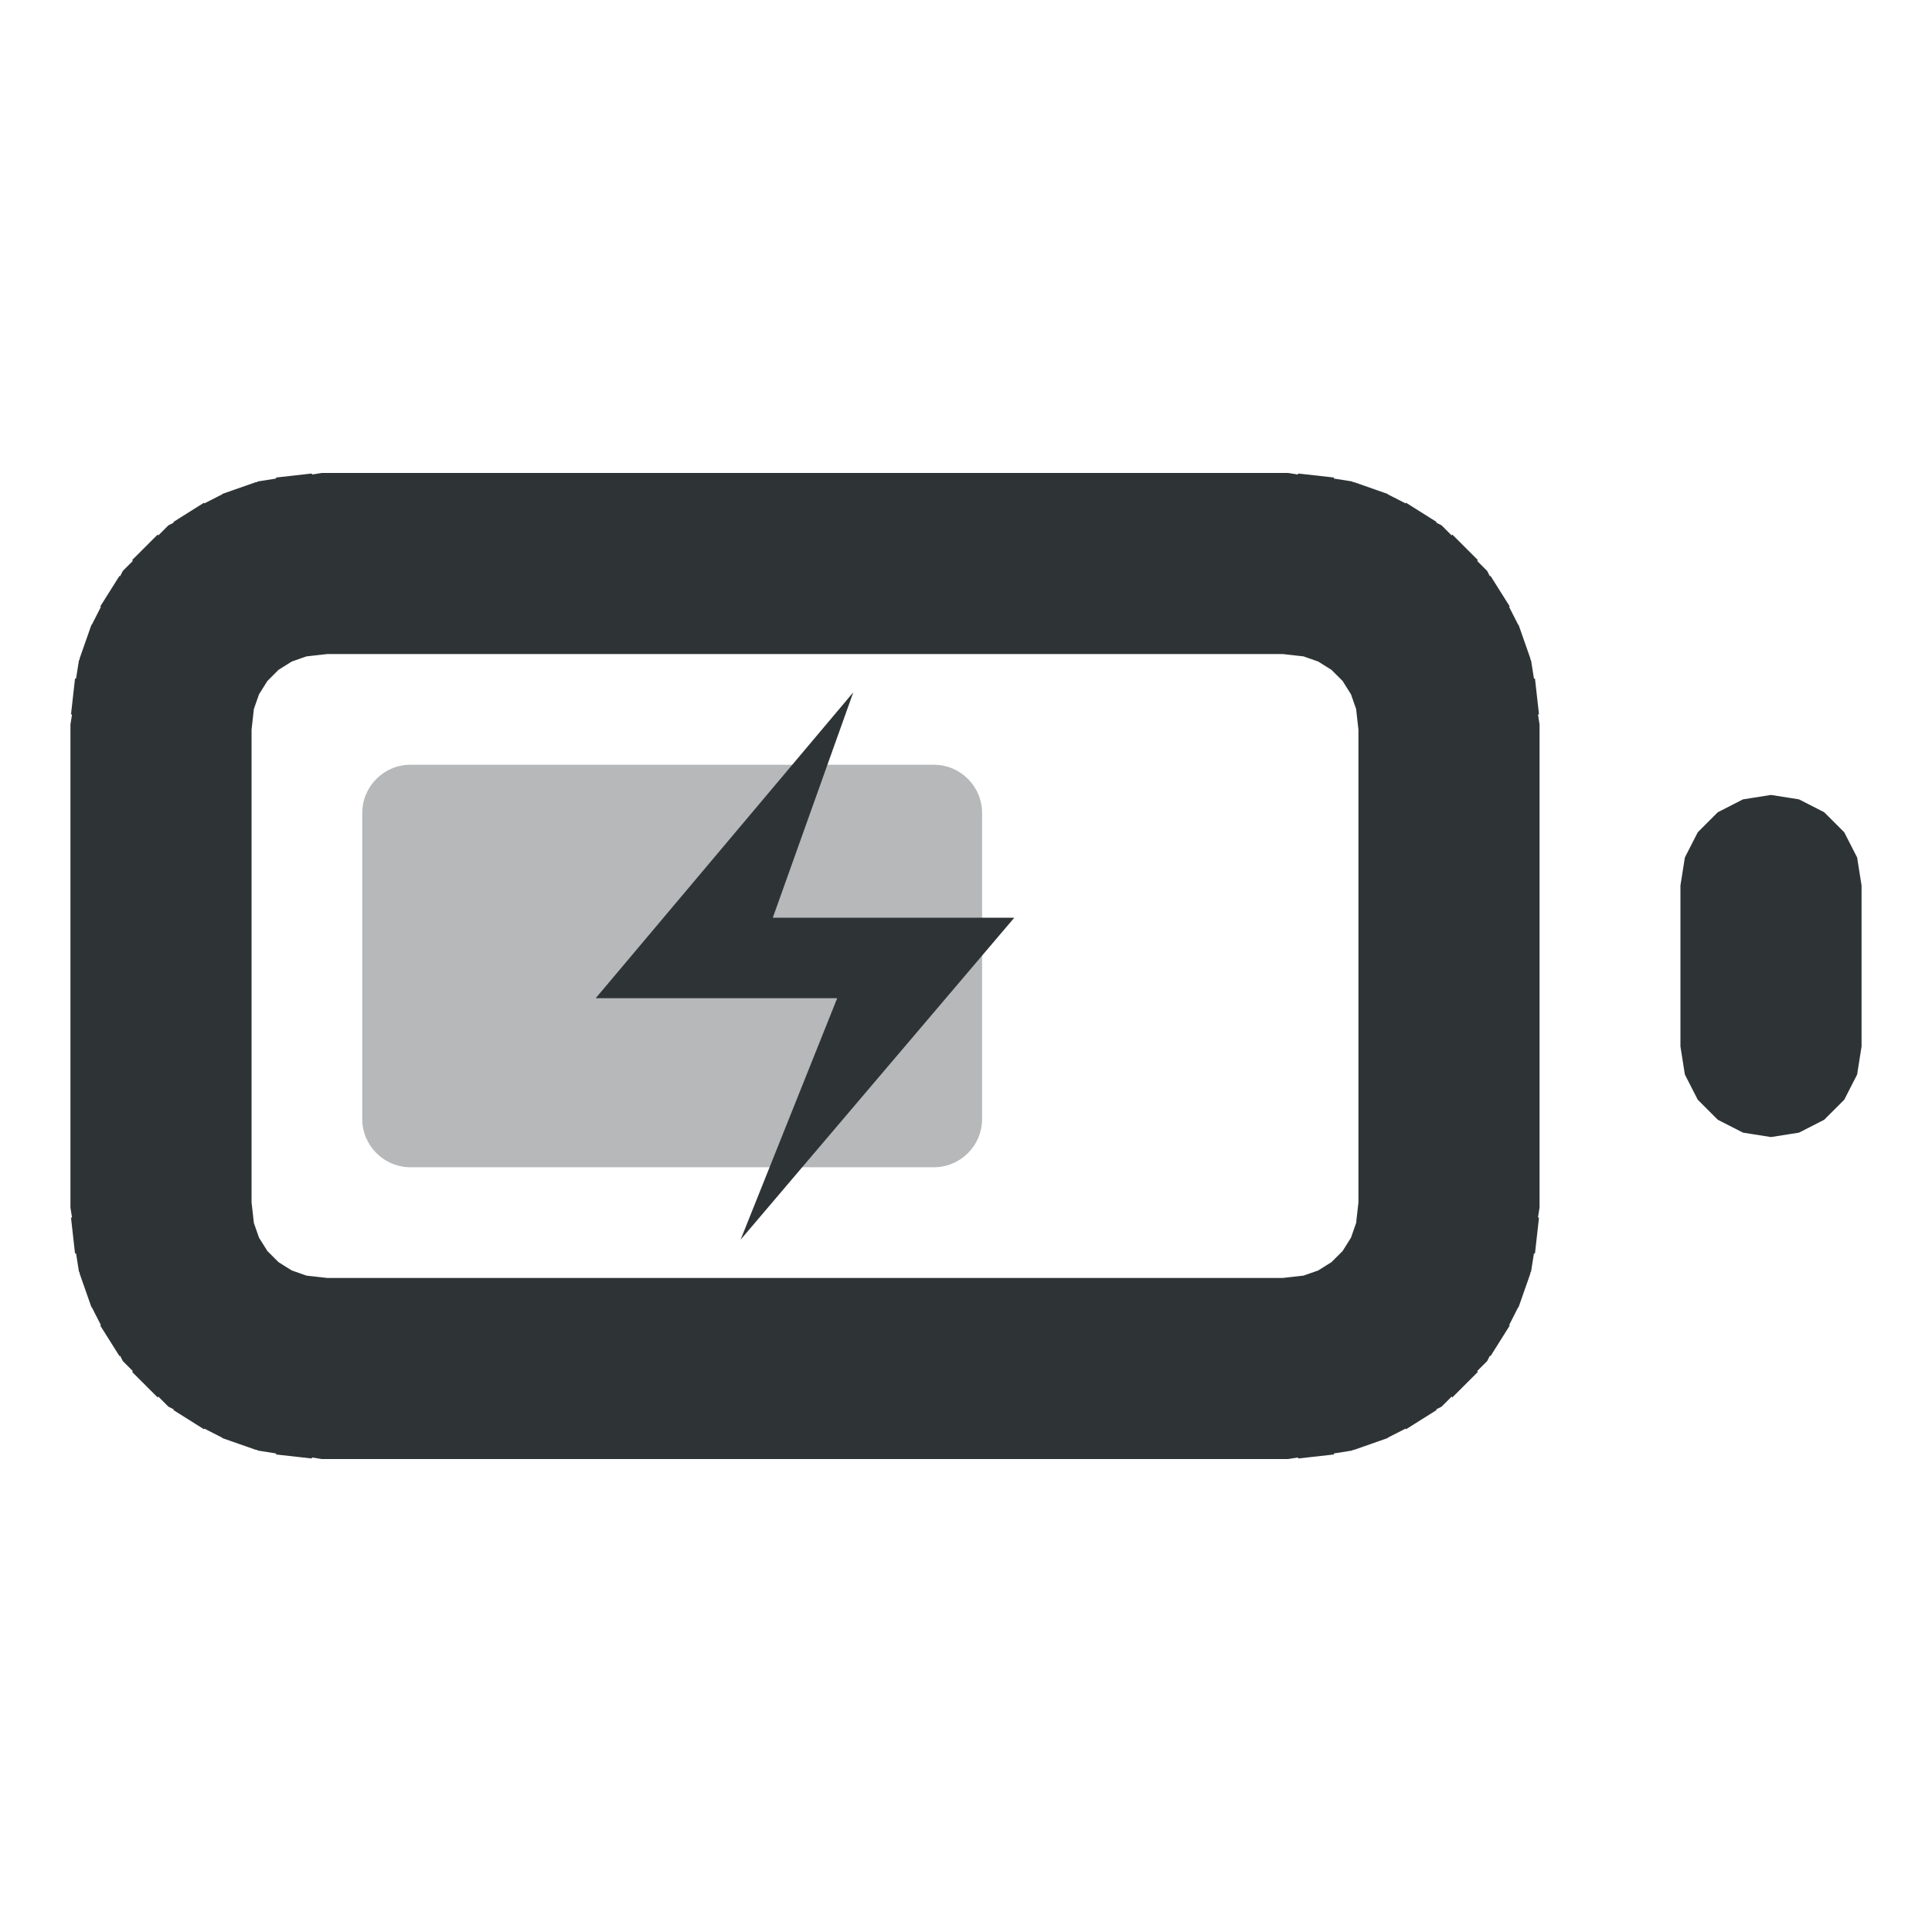
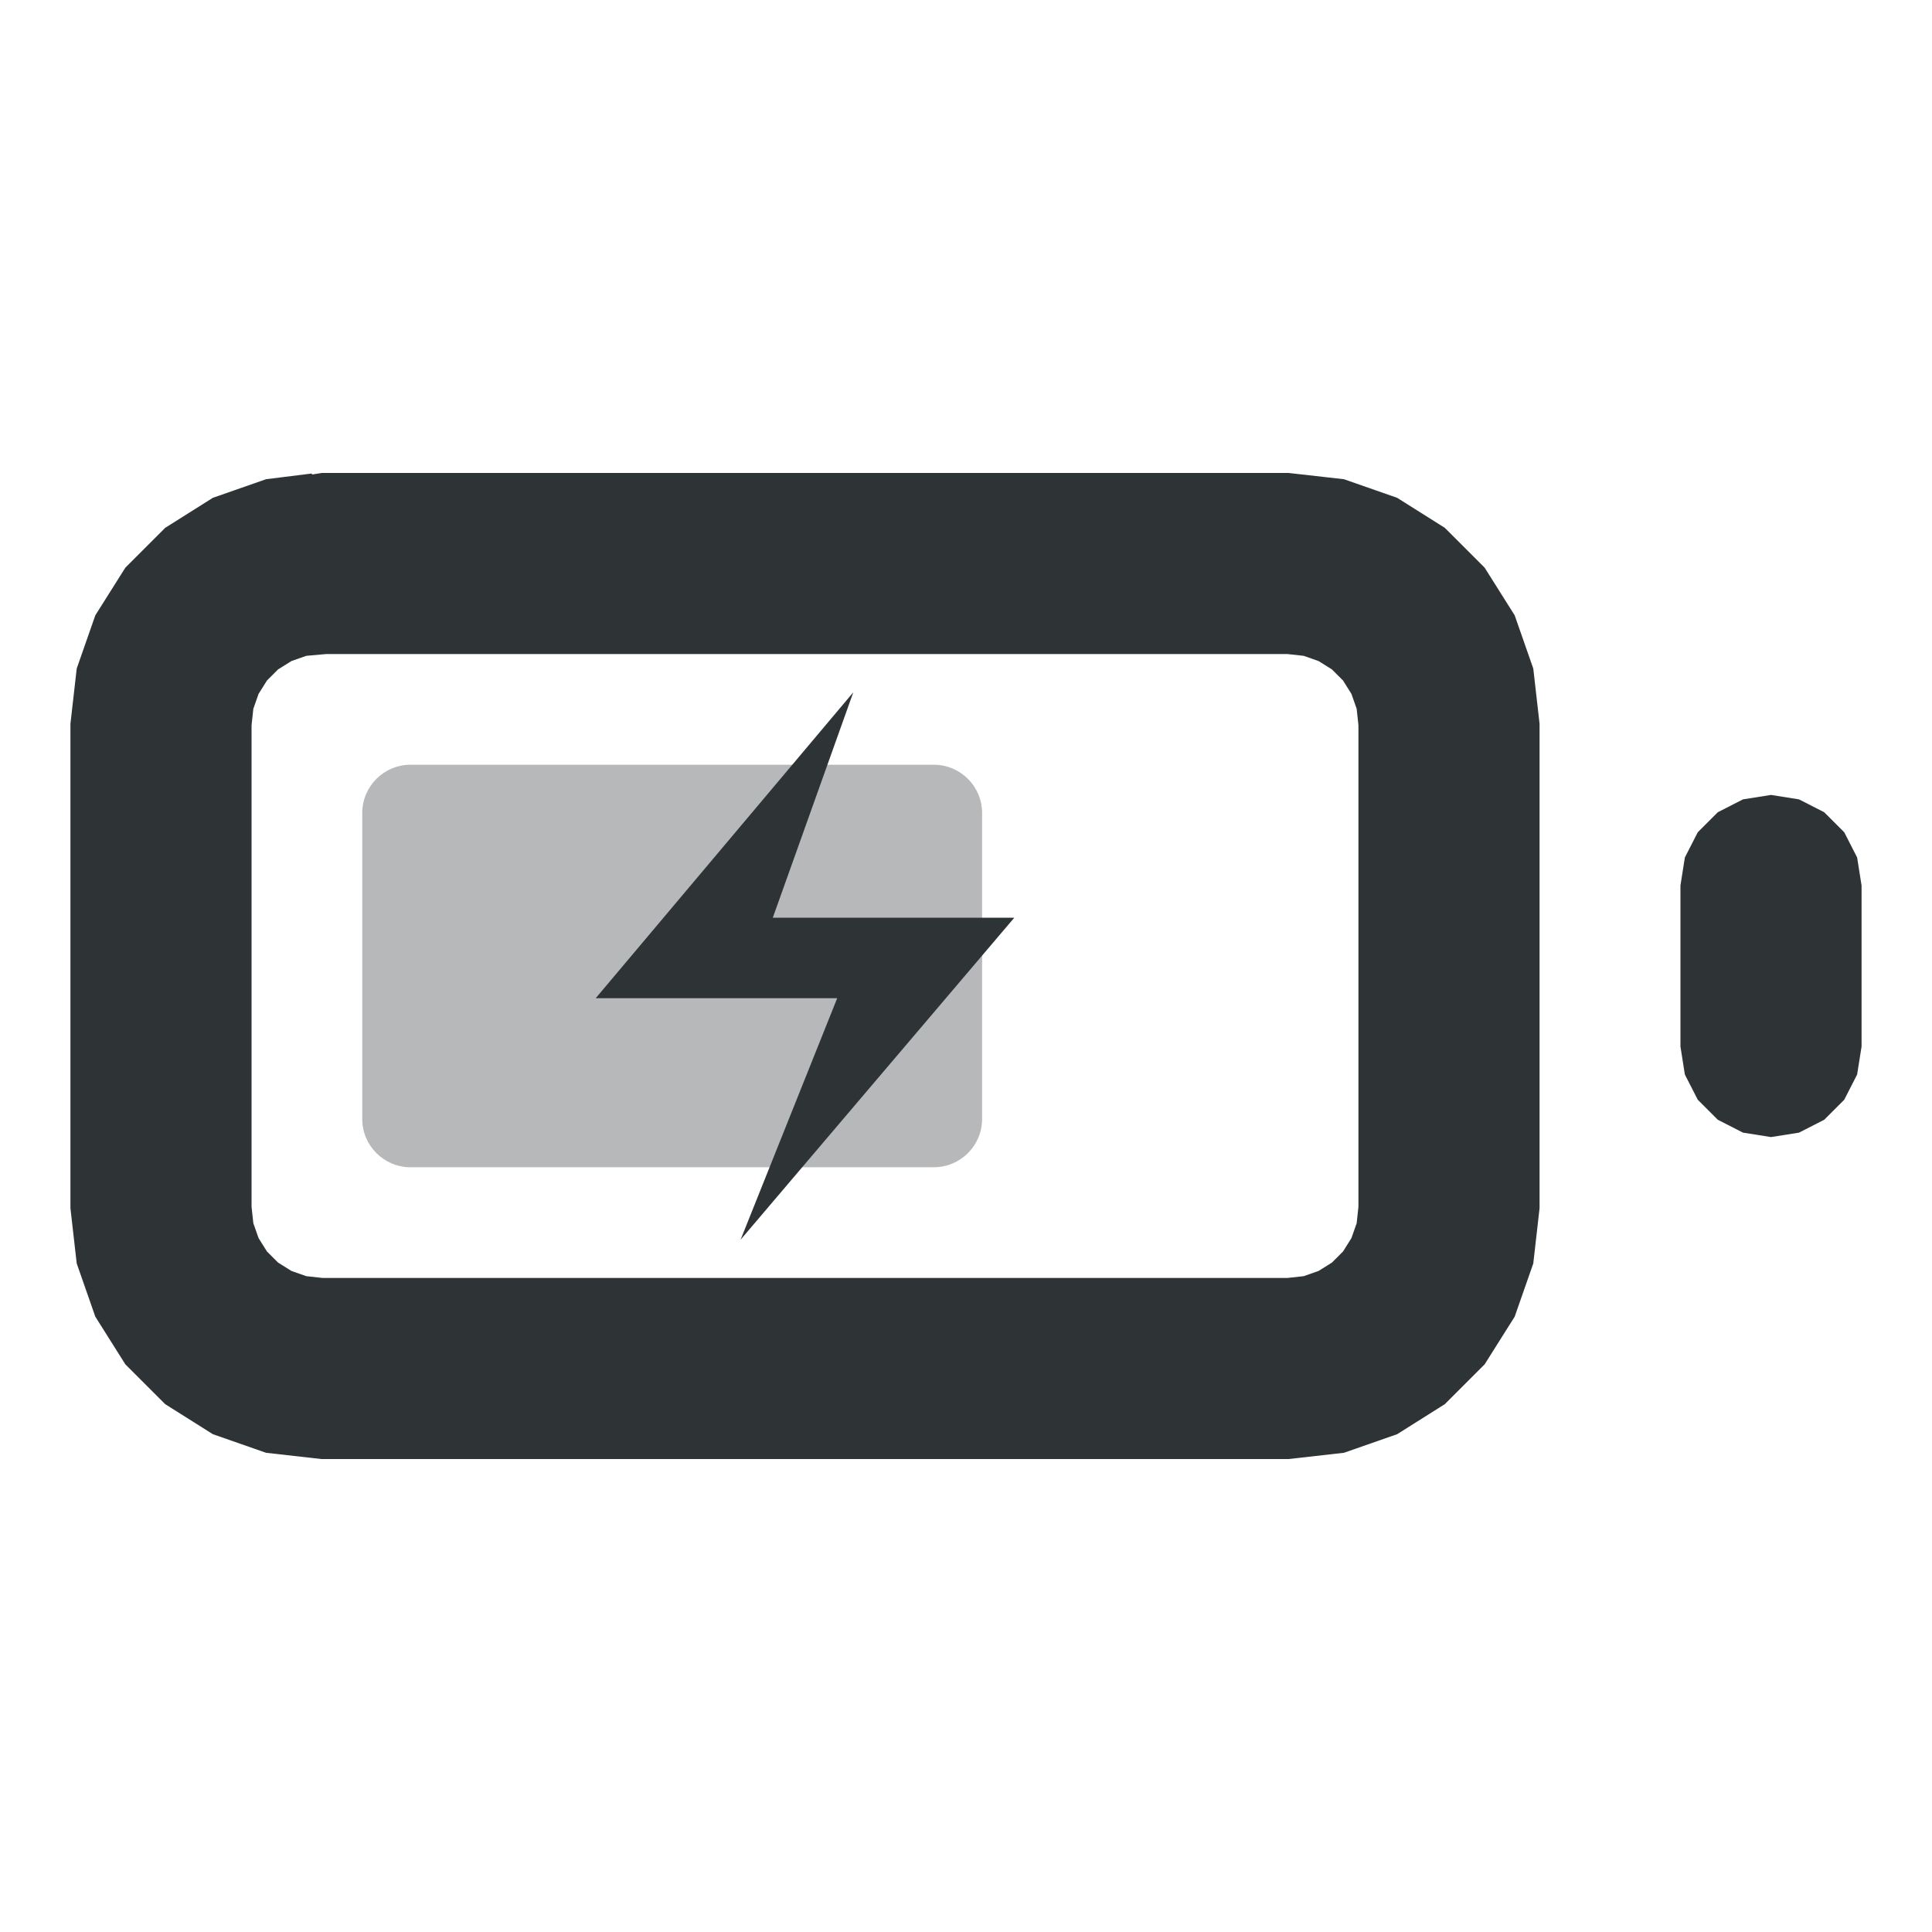
<svg xmlns="http://www.w3.org/2000/svg" width="16" height="16" viewBox="0 0 24 24">
-   <path d="M4 5.875L16 5.875L16 8.125L4 8.125ZM16.126 5.882L16.571 5.932L16.319 8.168L15.874 8.118ZM16.817 5.988L17.239 6.136L16.496 8.26L16.073 8.112ZM17.466 6.245L17.846 6.484L16.648 8.389L16.269 8.151ZM18.042 6.641L18.359 6.958L16.768 8.549L16.451 8.232ZM18.516 7.154L18.755 7.534L16.849 8.731L16.611 8.352ZM18.864 7.761L19.012 8.183L16.888 8.927L16.74 8.504ZM19.068 8.429L19.118 8.874L16.882 9.126L16.832 8.681ZM19.125 9L19.125 15L16.875 15L16.875 9ZM19.118 15.126L19.068 15.571L16.832 15.319L16.882 14.874ZM19.012 15.817L18.864 16.239L16.74 15.496L16.888 15.073ZM18.755 16.466L18.516 16.846L16.611 15.648L16.849 15.269ZM18.359 17.042L18.042 17.359L16.451 15.768L16.768 15.451ZM17.846 17.516L17.466 17.755L16.269 15.849L16.648 15.611ZM17.239 17.864L16.817 18.012L16.073 15.888L16.496 15.74ZM16.571 18.068L16.126 18.118L15.874 15.882L16.319 15.832ZM16 18.125L4 18.125L4 15.875L16 15.875ZM3.874 18.118L3.429 18.068L3.681 15.832L4.126 15.882ZM3.183 18.012L2.761 17.864L3.504 15.74L3.927 15.888ZM2.534 17.755L2.154 17.516L3.352 15.611L3.731 15.849ZM1.958 17.359L1.641 17.042L3.232 15.451L3.549 15.768ZM1.484 16.846L1.245 16.466L3.151 15.269L3.389 15.648ZM1.136 16.239L0.988 15.817L3.112 15.073L3.26 15.496ZM0.932 15.571L0.882 15.126L3.118 14.874L3.168 15.319ZM0.875 15L0.875 9L3.125 9L3.125 15ZM0.882 8.874L0.932 8.429L3.168 8.681L3.118 9.126ZM0.988 8.183L1.136 7.761L3.26 8.504L3.112 8.927ZM1.245 7.534L1.484 7.154L3.389 8.352L3.151 8.731ZM1.641 6.958L1.958 6.641L3.549 8.232L3.232 8.549ZM2.154 6.484L2.534 6.245L3.731 8.151L3.352 8.389ZM2.761 6.136L3.183 5.988L3.927 8.112L3.504 8.26ZM3.429 5.932L3.874 5.882L4.126 8.118L3.681 8.168ZM5.125 7L5.07 7.348L4.91 7.661L4.661 7.91L4.348 8.07L4 8.125L3.652 8.07L3.339 7.91L3.09 7.661L2.93 7.348L2.875 7L2.93 6.652L3.09 6.339L3.339 6.09L3.652 5.93L4 5.875L4.348 5.93L4.661 6.09L4.91 6.339L5.07 6.652ZM17.125 7L17.07 7.348L16.91 7.661L16.661 7.91L16.348 8.07L16 8.125L15.652 8.07L15.339 7.91L15.09 7.661L14.93 7.348L14.875 7L14.93 6.652L15.09 6.339L15.339 6.09L15.652 5.93L16 5.875L16.348 5.93L16.661 6.09L16.91 6.339L17.07 6.652ZM17.57 7.05L17.515 7.398L17.355 7.711L17.106 7.96L16.793 8.12L16.445 8.175L16.097 8.12L15.784 7.96L15.535 7.711L15.375 7.398L15.32 7.05L15.375 6.703L15.535 6.389L15.784 6.14L16.097 5.98L16.445 5.925L16.793 5.98L17.106 6.14L17.355 6.389L17.515 6.703ZM17.993 7.198L17.938 7.546L17.778 7.859L17.529 8.108L17.215 8.268L16.868 8.323L16.52 8.268L16.207 8.108L15.958 7.859L15.798 7.546L15.743 7.198L15.798 6.85L15.958 6.537L16.207 6.288L16.52 6.128L16.868 6.073L17.215 6.128L17.529 6.288L17.778 6.537L17.938 6.85ZM18.372 7.436L18.317 7.784L18.157 8.098L17.908 8.346L17.595 8.506L17.247 8.561L16.899 8.506L16.586 8.346L16.337 8.098L16.177 7.784L16.122 7.436L16.177 7.089L16.337 6.775L16.586 6.526L16.899 6.366L17.247 6.311L17.595 6.366L17.908 6.526L18.157 6.775L18.317 7.089ZM18.689 7.753L18.634 8.101L18.474 8.414L18.225 8.663L17.911 8.823L17.564 8.878L17.216 8.823L16.902 8.663L16.654 8.414L16.494 8.101L16.439 7.753L16.494 7.405L16.654 7.092L16.902 6.843L17.216 6.683L17.564 6.628L17.911 6.683L18.225 6.843L18.474 7.092L18.634 7.405ZM18.927 8.132L18.872 8.48L18.712 8.793L18.463 9.042L18.15 9.202L17.802 9.257L17.454 9.202L17.141 9.042L16.892 8.793L16.732 8.48L16.677 8.132L16.732 7.785L16.892 7.471L17.141 7.222L17.454 7.062L17.802 7.007L18.15 7.062L18.463 7.222L18.712 7.471L18.872 7.785ZM19.075 8.555L19.02 8.903L18.86 9.216L18.611 9.465L18.297 9.625L17.95 9.68L17.602 9.625L17.289 9.465L17.04 9.216L16.88 8.903L16.825 8.555L16.88 8.207L17.04 7.894L17.289 7.645L17.602 7.485L17.95 7.43L18.297 7.485L18.611 7.645L18.86 7.894L19.02 8.207ZM19.125 9L19.07 9.348L18.91 9.661L18.661 9.91L18.348 10.07L18 10.125L17.652 10.07L17.339 9.91L17.09 9.661L16.93 9.348L16.875 9L16.93 8.652L17.09 8.339L17.339 8.09L17.652 7.93L18 7.875L18.348 7.93L18.661 8.09L18.91 8.339L19.07 8.652ZM19.125 15L19.07 15.348L18.91 15.661L18.661 15.91L18.348 16.07L18 16.125L17.652 16.07L17.339 15.91L17.09 15.661L16.93 15.348L16.875 15L16.93 14.652L17.09 14.339L17.339 14.09L17.652 13.93L18 13.875L18.348 13.93L18.661 14.09L18.91 14.339L19.07 14.652ZM19.075 15.445L19.02 15.793L18.86 16.106L18.611 16.355L18.297 16.515L17.95 16.57L17.602 16.515L17.289 16.355L17.04 16.106L16.88 15.793L16.825 15.445L16.88 15.097L17.04 14.784L17.289 14.535L17.602 14.375L17.95 14.32L18.297 14.375L18.611 14.535L18.86 14.784L19.02 15.097ZM18.927 15.868L18.872 16.215L18.712 16.529L18.463 16.778L18.15 16.938L17.802 16.993L17.454 16.938L17.141 16.778L16.892 16.529L16.732 16.215L16.677 15.868L16.732 15.52L16.892 15.207L17.141 14.958L17.454 14.798L17.802 14.743L18.15 14.798L18.463 14.958L18.712 15.207L18.872 15.52ZM18.689 16.247L18.634 16.595L18.474 16.908L18.225 17.157L17.911 17.317L17.564 17.372L17.216 17.317L16.902 17.157L16.654 16.908L16.494 16.595L16.439 16.247L16.494 15.899L16.654 15.586L16.902 15.337L17.216 15.177L17.564 15.122L17.911 15.177L18.225 15.337L18.474 15.586L18.634 15.899ZM18.372 16.564L18.317 16.911L18.157 17.225L17.908 17.474L17.595 17.634L17.247 17.689L16.899 17.634L16.586 17.474L16.337 17.225L16.177 16.911L16.122 16.564L16.177 16.216L16.337 15.902L16.586 15.654L16.899 15.494L17.247 15.439L17.595 15.494L17.908 15.654L18.157 15.902L18.317 16.216ZM17.993 16.802L17.938 17.15L17.778 17.463L17.529 17.712L17.215 17.872L16.868 17.927L16.52 17.872L16.207 17.712L15.958 17.463L15.798 17.15L15.743 16.802L15.798 16.454L15.958 16.141L16.207 15.892L16.52 15.732L16.868 15.677L17.215 15.732L17.529 15.892L17.778 16.141L17.938 16.454ZM17.57 16.95L17.515 17.297L17.355 17.611L17.106 17.86L16.793 18.02L16.445 18.075L16.097 18.02L15.784 17.86L15.535 17.611L15.375 17.297L15.32 16.95L15.375 16.602L15.535 16.289L15.784 16.04L16.097 15.88L16.445 15.825L16.793 15.88L17.106 16.04L17.355 16.289L17.515 16.602ZM17.125 17L17.07 17.348L16.91 17.661L16.661 17.91L16.348 18.07L16 18.125L15.652 18.07L15.339 17.91L15.09 17.661L14.93 17.348L14.875 17L14.93 16.652L15.09 16.339L15.339 16.09L15.652 15.93L16 15.875L16.348 15.93L16.661 16.09L16.91 16.339L17.07 16.652ZM5.125 17L5.07 17.348L4.91 17.661L4.661 17.91L4.348 18.07L4 18.125L3.652 18.07L3.339 17.91L3.09 17.661L2.93 17.348L2.875 17L2.93 16.652L3.09 16.339L3.339 16.09L3.652 15.93L4 15.875L4.348 15.93L4.661 16.09L4.91 16.339L5.07 16.652ZM4.68 16.95L4.625 17.297L4.465 17.611L4.216 17.86L3.903 18.02L3.555 18.075L3.207 18.02L2.894 17.86L2.645 17.611L2.485 17.297L2.43 16.95L2.485 16.602L2.645 16.289L2.894 16.04L3.207 15.88L3.555 15.825L3.903 15.88L4.216 16.04L4.465 16.289L4.625 16.602ZM4.257 16.802L4.202 17.15L4.042 17.463L3.793 17.712L3.48 17.872L3.132 17.927L2.785 17.872L2.471 17.712L2.222 17.463L2.062 17.15L2.007 16.802L2.062 16.454L2.222 16.141L2.471 15.892L2.785 15.732L3.132 15.677L3.48 15.732L3.793 15.892L4.042 16.141L4.202 16.454ZM3.878 16.564L3.823 16.911L3.663 17.225L3.414 17.474L3.101 17.634L2.753 17.689L2.405 17.634L2.092 17.474L1.843 17.225L1.683 16.911L1.628 16.564L1.683 16.216L1.843 15.902L2.092 15.654L2.405 15.494L2.753 15.439L3.101 15.494L3.414 15.654L3.663 15.902L3.823 16.216ZM3.561 16.247L3.506 16.595L3.346 16.908L3.098 17.157L2.784 17.317L2.436 17.372L2.089 17.317L1.775 17.157L1.526 16.908L1.366 16.595L1.311 16.247L1.366 15.899L1.526 15.586L1.775 15.337L2.089 15.177L2.436 15.122L2.784 15.177L3.098 15.337L3.346 15.586L3.506 15.899ZM3.323 15.868L3.268 16.215L3.108 16.529L2.859 16.778L2.546 16.938L2.198 16.993L1.85 16.938L1.537 16.778L1.288 16.529L1.128 16.215L1.073 15.868L1.128 15.52L1.288 15.207L1.537 14.958L1.85 14.798L2.198 14.743L2.546 14.798L2.859 14.958L3.108 15.207L3.268 15.52ZM3.175 15.445L3.12 15.793L2.96 16.106L2.711 16.355L2.398 16.515L2.05 16.57L1.703 16.515L1.389 16.355L1.14 16.106L0.98 15.793L0.925 15.445L0.98 15.097L1.14 14.784L1.389 14.535L1.703 14.375L2.05 14.32L2.398 14.375L2.711 14.535L2.96 14.784L3.12 15.097ZM3.125 15L3.07 15.348L2.91 15.661L2.661 15.91L2.348 16.07L2 16.125L1.652 16.07L1.339 15.91L1.09 15.661L0.93 15.348L0.875 15L0.93 14.652L1.09 14.339L1.339 14.09L1.652 13.93L2 13.875L2.348 13.93L2.661 14.09L2.91 14.339L3.07 14.652ZM3.125 9L3.07 9.348L2.91 9.661L2.661 9.91L2.348 10.07L2 10.125L1.652 10.07L1.339 9.91L1.09 9.661L0.93 9.348L0.875 9L0.93 8.652L1.09 8.339L1.339 8.09L1.652 7.93L2 7.875L2.348 7.93L2.661 8.09L2.91 8.339L3.07 8.652ZM3.175 8.555L3.12 8.903L2.96 9.216L2.711 9.465L2.398 9.625L2.05 9.68L1.703 9.625L1.389 9.465L1.14 9.216L0.98 8.903L0.925 8.555L0.98 8.207L1.14 7.894L1.389 7.645L1.703 7.485L2.05 7.43L2.398 7.485L2.711 7.645L2.96 7.894L3.12 8.207ZM3.323 8.132L3.268 8.48L3.108 8.793L2.859 9.042L2.546 9.202L2.198 9.257L1.85 9.202L1.537 9.042L1.288 8.793L1.128 8.48L1.073 8.132L1.128 7.785L1.288 7.471L1.537 7.222L1.85 7.062L2.198 7.007L2.546 7.062L2.859 7.222L3.108 7.471L3.268 7.785ZM3.561 7.753L3.506 8.101L3.346 8.414L3.098 8.663L2.784 8.823L2.436 8.878L2.089 8.823L1.775 8.663L1.526 8.414L1.366 8.101L1.311 7.753L1.366 7.405L1.526 7.092L1.775 6.843L2.089 6.683L2.436 6.628L2.784 6.683L3.098 6.843L3.346 7.092L3.506 7.405ZM3.878 7.436L3.823 7.784L3.663 8.098L3.414 8.346L3.101 8.506L2.753 8.561L2.405 8.506L2.092 8.346L1.843 8.098L1.683 7.784L1.628 7.436L1.683 7.089L1.843 6.775L2.092 6.526L2.405 6.366L2.753 6.311L3.101 6.366L3.414 6.526L3.663 6.775L3.823 7.089ZM4.257 7.198L4.202 7.546L4.042 7.859L3.793 8.108L3.48 8.268L3.132 8.323L2.785 8.268L2.471 8.108L2.222 7.859L2.062 7.546L2.007 7.198L2.062 6.85L2.222 6.537L2.471 6.288L2.785 6.128L3.132 6.073L3.48 6.128L3.793 6.288L4.042 6.537L4.202 6.85ZM4.68 7.05L4.625 7.398L4.465 7.711L4.216 7.96L3.903 8.12L3.555 8.175L3.207 8.12L2.894 7.96L2.645 7.711L2.485 7.398L2.43 7.05L2.485 6.703L2.645 6.389L2.894 6.14L3.207 5.98L3.555 5.925L3.903 5.98L4.216 6.14L4.465 6.389L4.625 6.703ZM5.125 7L5.07 7.348L4.91 7.661L4.661 7.91L4.348 8.07L4 8.125L3.652 8.07L3.339 7.91L3.09 7.661L2.93 7.348L2.875 7L2.93 6.652L3.09 6.339L3.339 6.09L3.652 5.93L4 5.875L4.348 5.93L4.661 6.09L4.91 6.339L5.07 6.652ZM23.125 11L23.125 13L20.875 13L20.875 11ZM23.125 11L23.07 11.348L22.91 11.661L22.661 11.91L22.348 12.07L22 12.125L21.652 12.07L21.339 11.91L21.09 11.661L20.93 11.348L20.875 11L20.93 10.652L21.09 10.339L21.339 10.09L21.652 9.93L22 9.875L22.348 9.93L22.661 10.09L22.91 10.339L23.07 10.652ZM23.125 13L23.07 13.348L22.91 13.661L22.661 13.91L22.348 14.07L22 14.125L21.652 14.07L21.339 13.91L21.09 13.661L20.93 13.348L20.875 13L20.93 12.652L21.09 12.339L21.339 12.09L21.652 11.93L22 11.875L22.348 11.93L22.661 12.09L22.91 12.339L23.07 12.652Z" fill="#2e3436" />
+   <path d="M4 5.875L16.005 5.875L16.695 5.953L17.356 6.184L17.948 6.557L18.443 7.052L18.816 7.644L19.047 8.305L19.125 8.991L19.125 15.009L19.047 15.695L18.816 16.356L18.443 16.948L17.948 17.443L17.356 17.816L16.695 18.047L16.005 18.125L3.995 18.125L3.305 18.047L2.644 17.816L2.052 17.443L1.557 16.948L1.184 16.356L0.953 15.695L0.875 15.009L0.875 8.991L0.953 8.305L1.184 7.644L1.557 7.052L2.052 6.557L2.644 6.184L3.305 5.953L3.874 5.882L4.126 8.118L3.805 8.147L3.62 8.212L3.454 8.316L3.316 8.454L3.212 8.62L3.147 8.805L3.125 9.009L3.125 14.991L3.147 15.195L3.212 15.38L3.316 15.546L3.454 15.684L3.62 15.788L3.805 15.853L4.005 15.875L15.995 15.875L16.195 15.853L16.38 15.788L16.546 15.684L16.684 15.546L16.788 15.38L16.853 15.195L16.875 14.991L16.875 9.009L16.853 8.805L16.788 8.62L16.684 8.454L16.546 8.316L16.38 8.212L16.195 8.147L15.995 8.125L4 8.125ZM5.125 7L5.07 7.348L4.91 7.661L4.661 7.91L4.348 8.07L4 8.125L3.652 8.07L3.339 7.91L3.09 7.661L2.93 7.348L2.875 7L2.93 6.652L3.09 6.339L3.339 6.09L3.652 5.93L4 5.875L4.348 5.93L4.661 6.09L4.91 6.339L5.07 6.652ZM5.125 7L5.07 7.348L4.91 7.661L4.661 7.91L4.348 8.07L4 8.125L3.652 8.07L3.339 7.91L3.09 7.661L2.93 7.348L2.875 7L2.93 6.652L3.09 6.339L3.339 6.09L3.652 5.93L4 5.875L4.348 5.93L4.661 6.09L4.91 6.339L5.07 6.652ZM23.125 11L23.125 13L20.875 13L20.875 11ZM23.125 11L23.07 11.348L22.91 11.661L22.661 11.91L22.348 12.07L22 12.125L21.652 12.07L21.339 11.91L21.09 11.661L20.93 11.348L20.875 11L20.93 10.652L21.09 10.339L21.339 10.09L21.652 9.93L22 9.875L22.348 9.93L22.661 10.09L22.91 10.339L23.07 10.652ZM23.125 13L23.07 13.348L22.91 13.661L22.661 13.91L22.348 14.07L22 14.125L21.652 14.07L21.339 13.91L21.09 13.661L20.93 13.348L20.875 13L20.93 12.652L21.09 12.339L21.339 12.09L21.652 11.93L22 11.875L22.348 11.93L22.661 12.09L22.91 12.339L23.07 12.652Z" fill="#2e3436" />
  <path d="M5.1 9.5h6.5a0.6 0.6 0 0 1 0.6 0.6v3.8a0.6 0.6 0 0 1 -0.6 0.6h-6.5a0.6 0.6 0 0 1 -0.6 -0.6v-3.8a0.6 0.6 0 0 1 0.6 -0.6z" fill="#2e3436" opacity="0.35" />
  <path d="M10.6 8.6 7.4 12.4h3l-1.2 3 3.4-4h-3z" fill="#2e3436" />
</svg>
